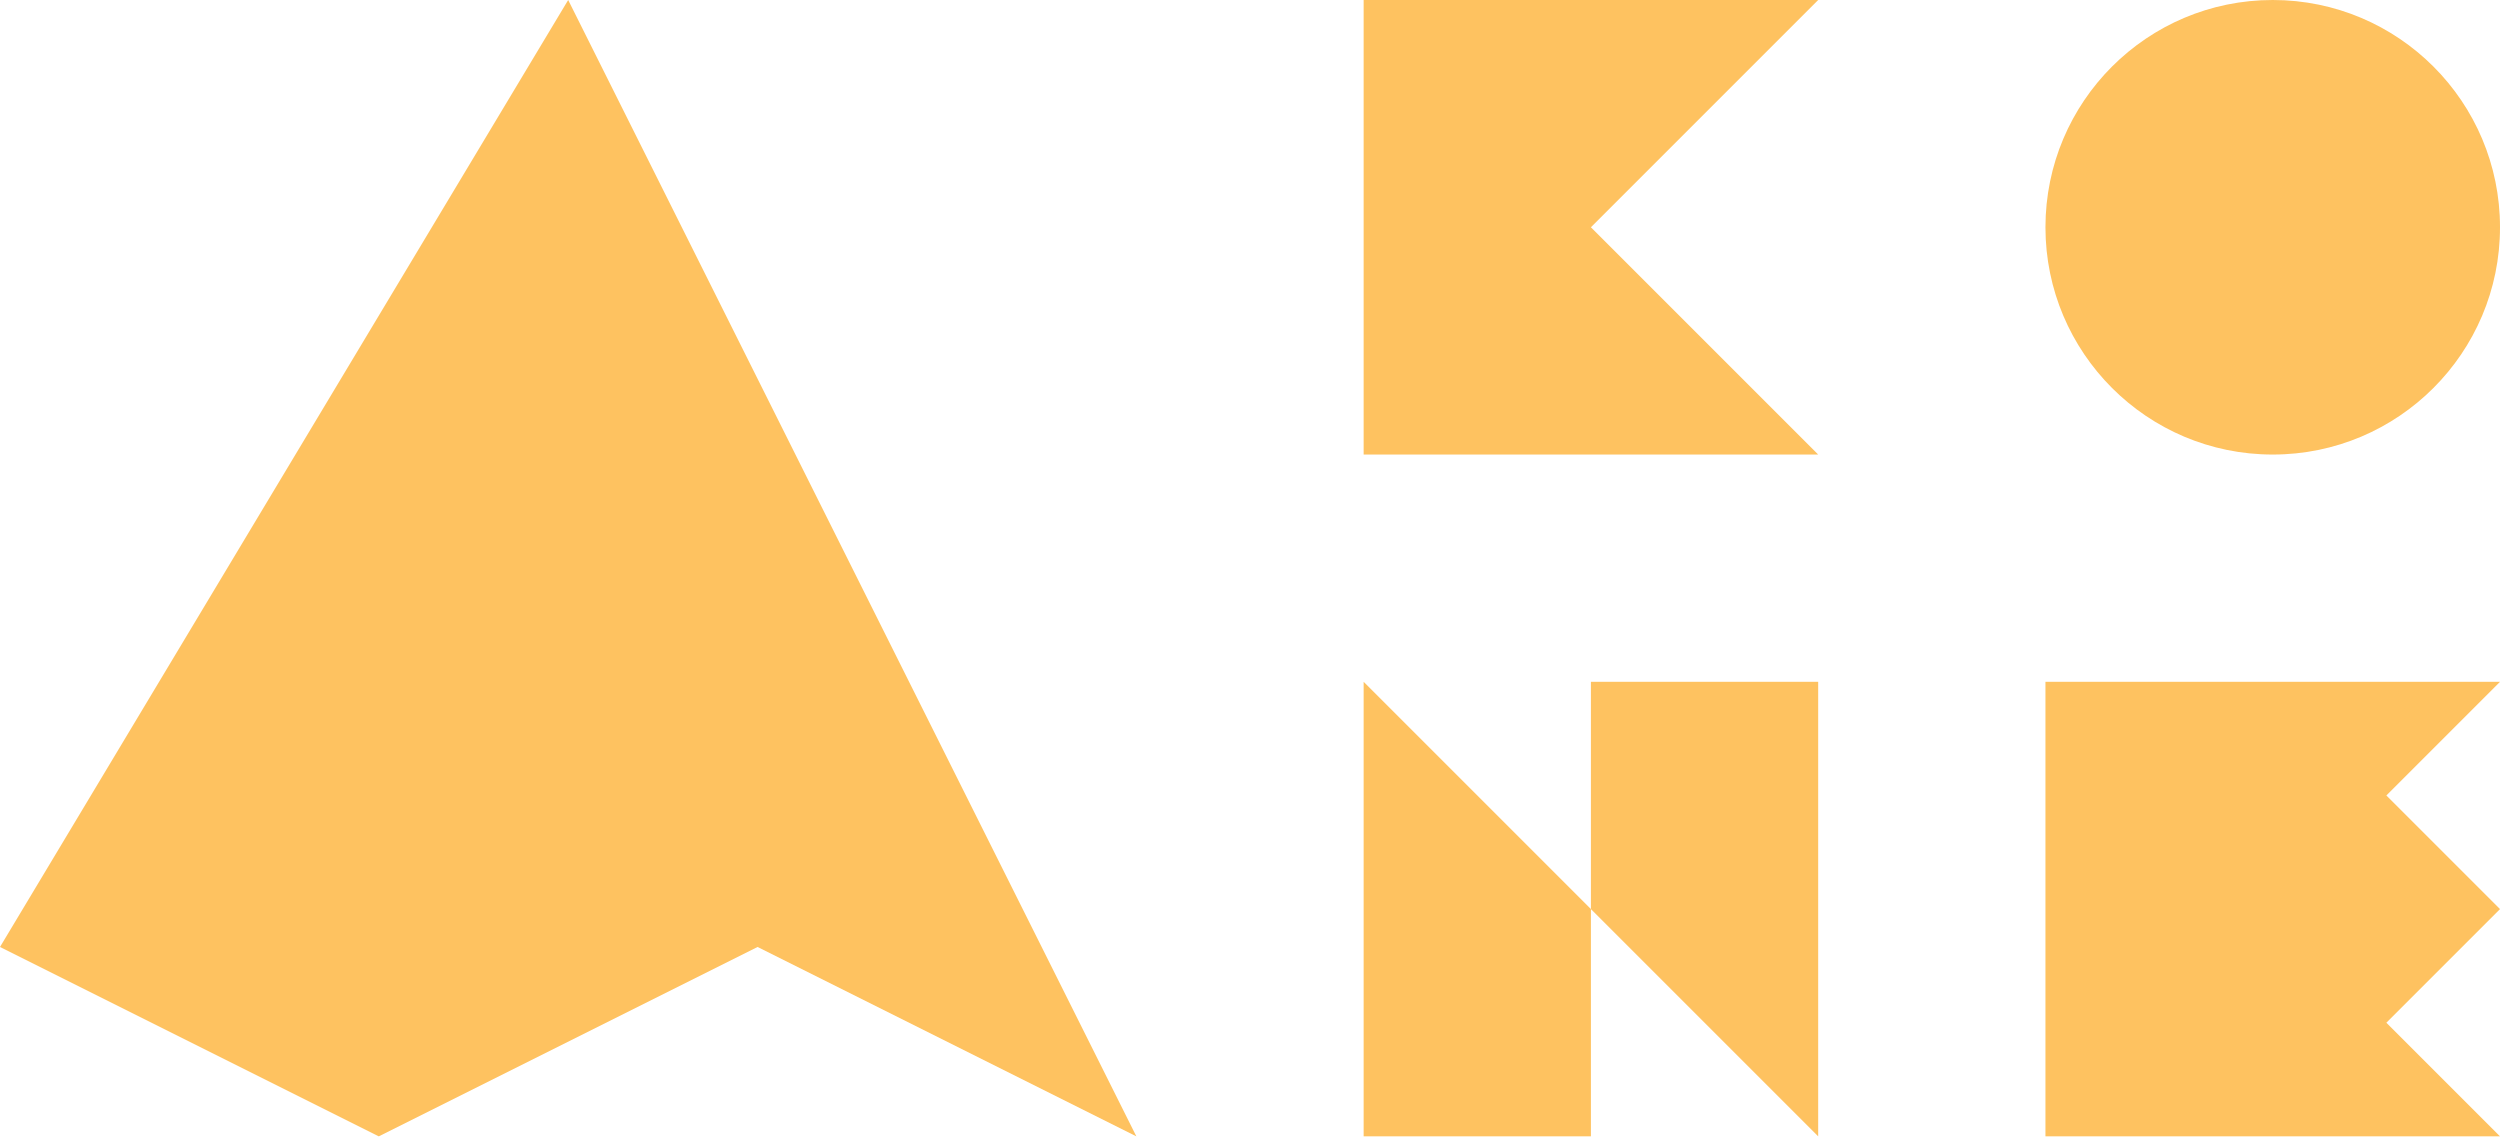
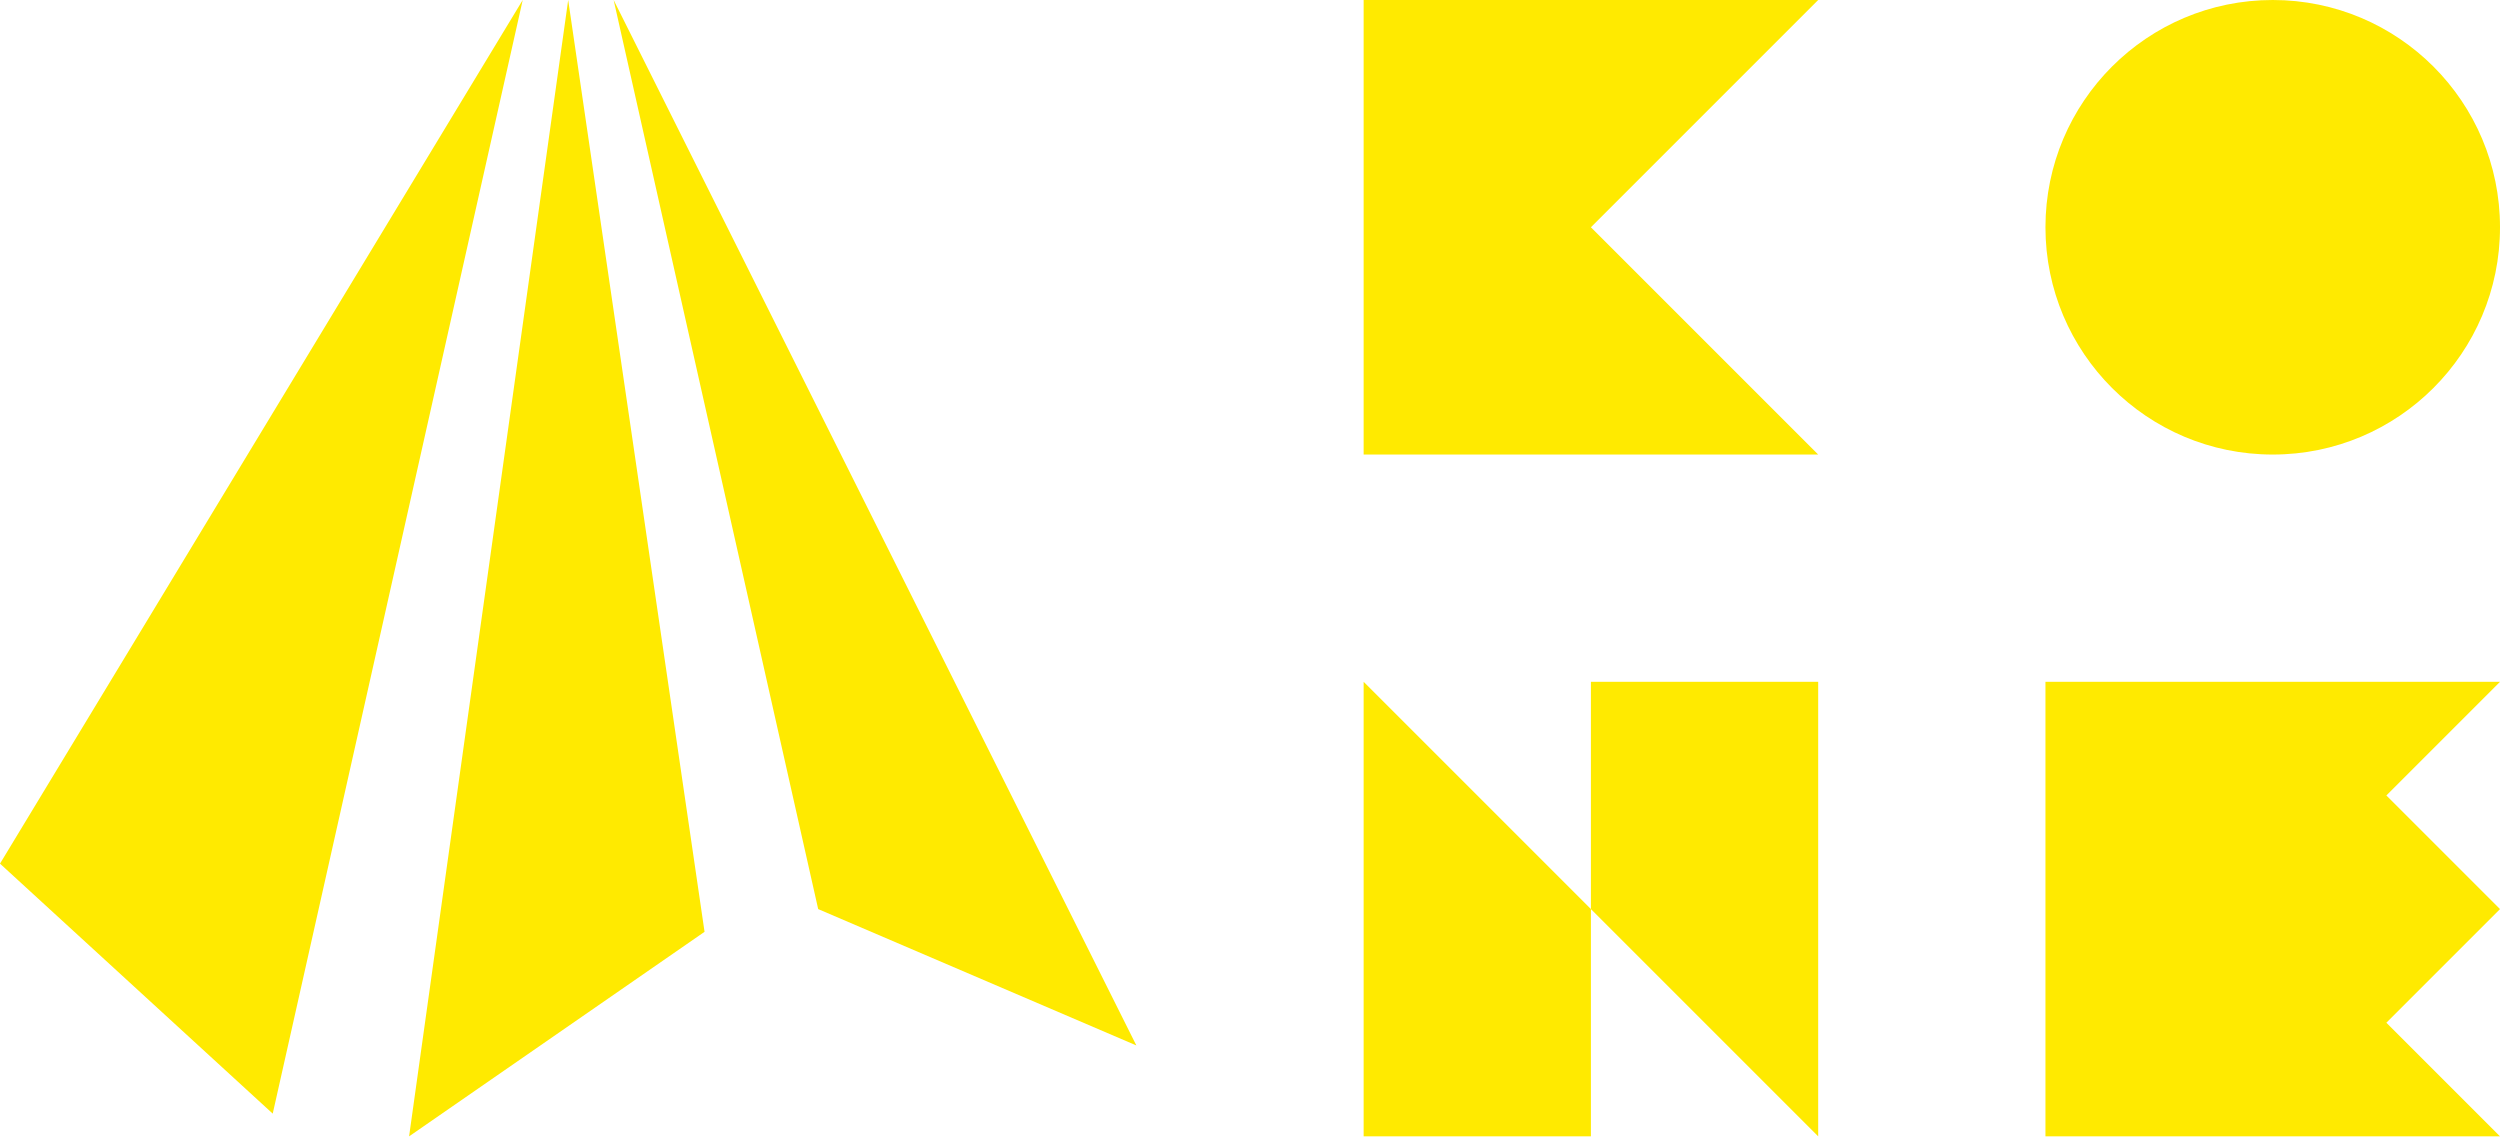
<svg xmlns="http://www.w3.org/2000/svg" width="550mm" height="250mm" viewBox="0 0 550 250" version="1.1" id="svg5">
  <defs id="defs2" />
  <g id="layer1">
-     <path style="fill:#fec260;fill-opacity:1;stroke:none;stroke-width:0.441px;stroke-linecap:butt;stroke-linejoin:miter;stroke-opacity:1" d="M 0,208.333 125,0 250,250 166.667,208.333 83.333,250 Z" id="path861" />
-     <path style="fill:#fec260;stroke:none;stroke-width:0.265px;stroke-linecap:butt;stroke-linejoin:miter;stroke-opacity:1;fill-opacity:1" d="M 400,100 H 300 V 0 h 100 l -50,50 z" id="path865" />
-     <path style="fill:#fec260;stroke:none;stroke-width:0.265px;stroke-linecap:butt;stroke-linejoin:miter;stroke-opacity:1;fill-opacity:1" d="M 300,250 V 150 l 100,100 V 150 h -50 v 100 z" id="path867" />
-     <path style="fill:#fec260;stroke:none;stroke-width:0.265px;stroke-linecap:butt;stroke-linejoin:miter;stroke-opacity:1;fill-opacity:1" d="M 450,150 H 550 l -25,25 25,25 -25,25 25,25 H 450 Z" id="path869" />
-     <circle style="fill:#fec260;stroke-width:3;fill-opacity:1;stroke:none" id="path893" cx="500" cy="50" r="50" />
+     <path style="display:inline;fill:#ffea00;fill-opacity:1;fill-rule:evenodd;stroke-width:0.5;stroke-linejoin:round;stroke-dasharray:6, 6;paint-order:markers stroke fill" d="M 125,0 90,250 155,205 Z" id="path1197" />
+     <path style="fill:#ffea00;fill-opacity:1;fill-rule:evenodd;stroke-width:0.5;stroke-linejoin:round;stroke-dasharray:6, 6;paint-order:markers stroke fill" d="M 115,0 0,190 60,245 Z" id="path1364" />
+     <path style="fill:#ffea00;fill-opacity:1;fill-rule:evenodd;stroke-width:0.5;stroke-linejoin:round;stroke-dasharray:6, 6;paint-order:markers stroke fill" d="m 135,0 45,200 70,30 z" id="path1366" />
+     <path style="fill:#ffea00;fill-opacity:1;stroke:none;stroke-width:0.265px;stroke-linecap:butt;stroke-linejoin:miter;stroke-opacity:1" d="M 400,100 H 300 V 0 h 100 L 350,50 Z" id="path865" />
+     <path style="fill:#ffea00;fill-opacity:1;stroke:none;stroke-width:0.265px;stroke-linecap:butt;stroke-linejoin:miter;stroke-opacity:1" d="M 300,250 V 150 l 100,100 V 150 H 350 v 100 z" id="path867" />
+     <path style="fill:#ffea00;fill-opacity:1;stroke:none;stroke-width:0.265px;stroke-linecap:butt;stroke-linejoin:miter;stroke-opacity:1" d="m 450,150 h 100 l -25,25 25,25 -25,25 25,25 H 450 Z" id="path869" />
+     <circle style="fill:#ffea00;fill-opacity:1;stroke:none;stroke-width:3" id="path893" cx="500" cy="50" r="50" />
  </g>
</svg>
